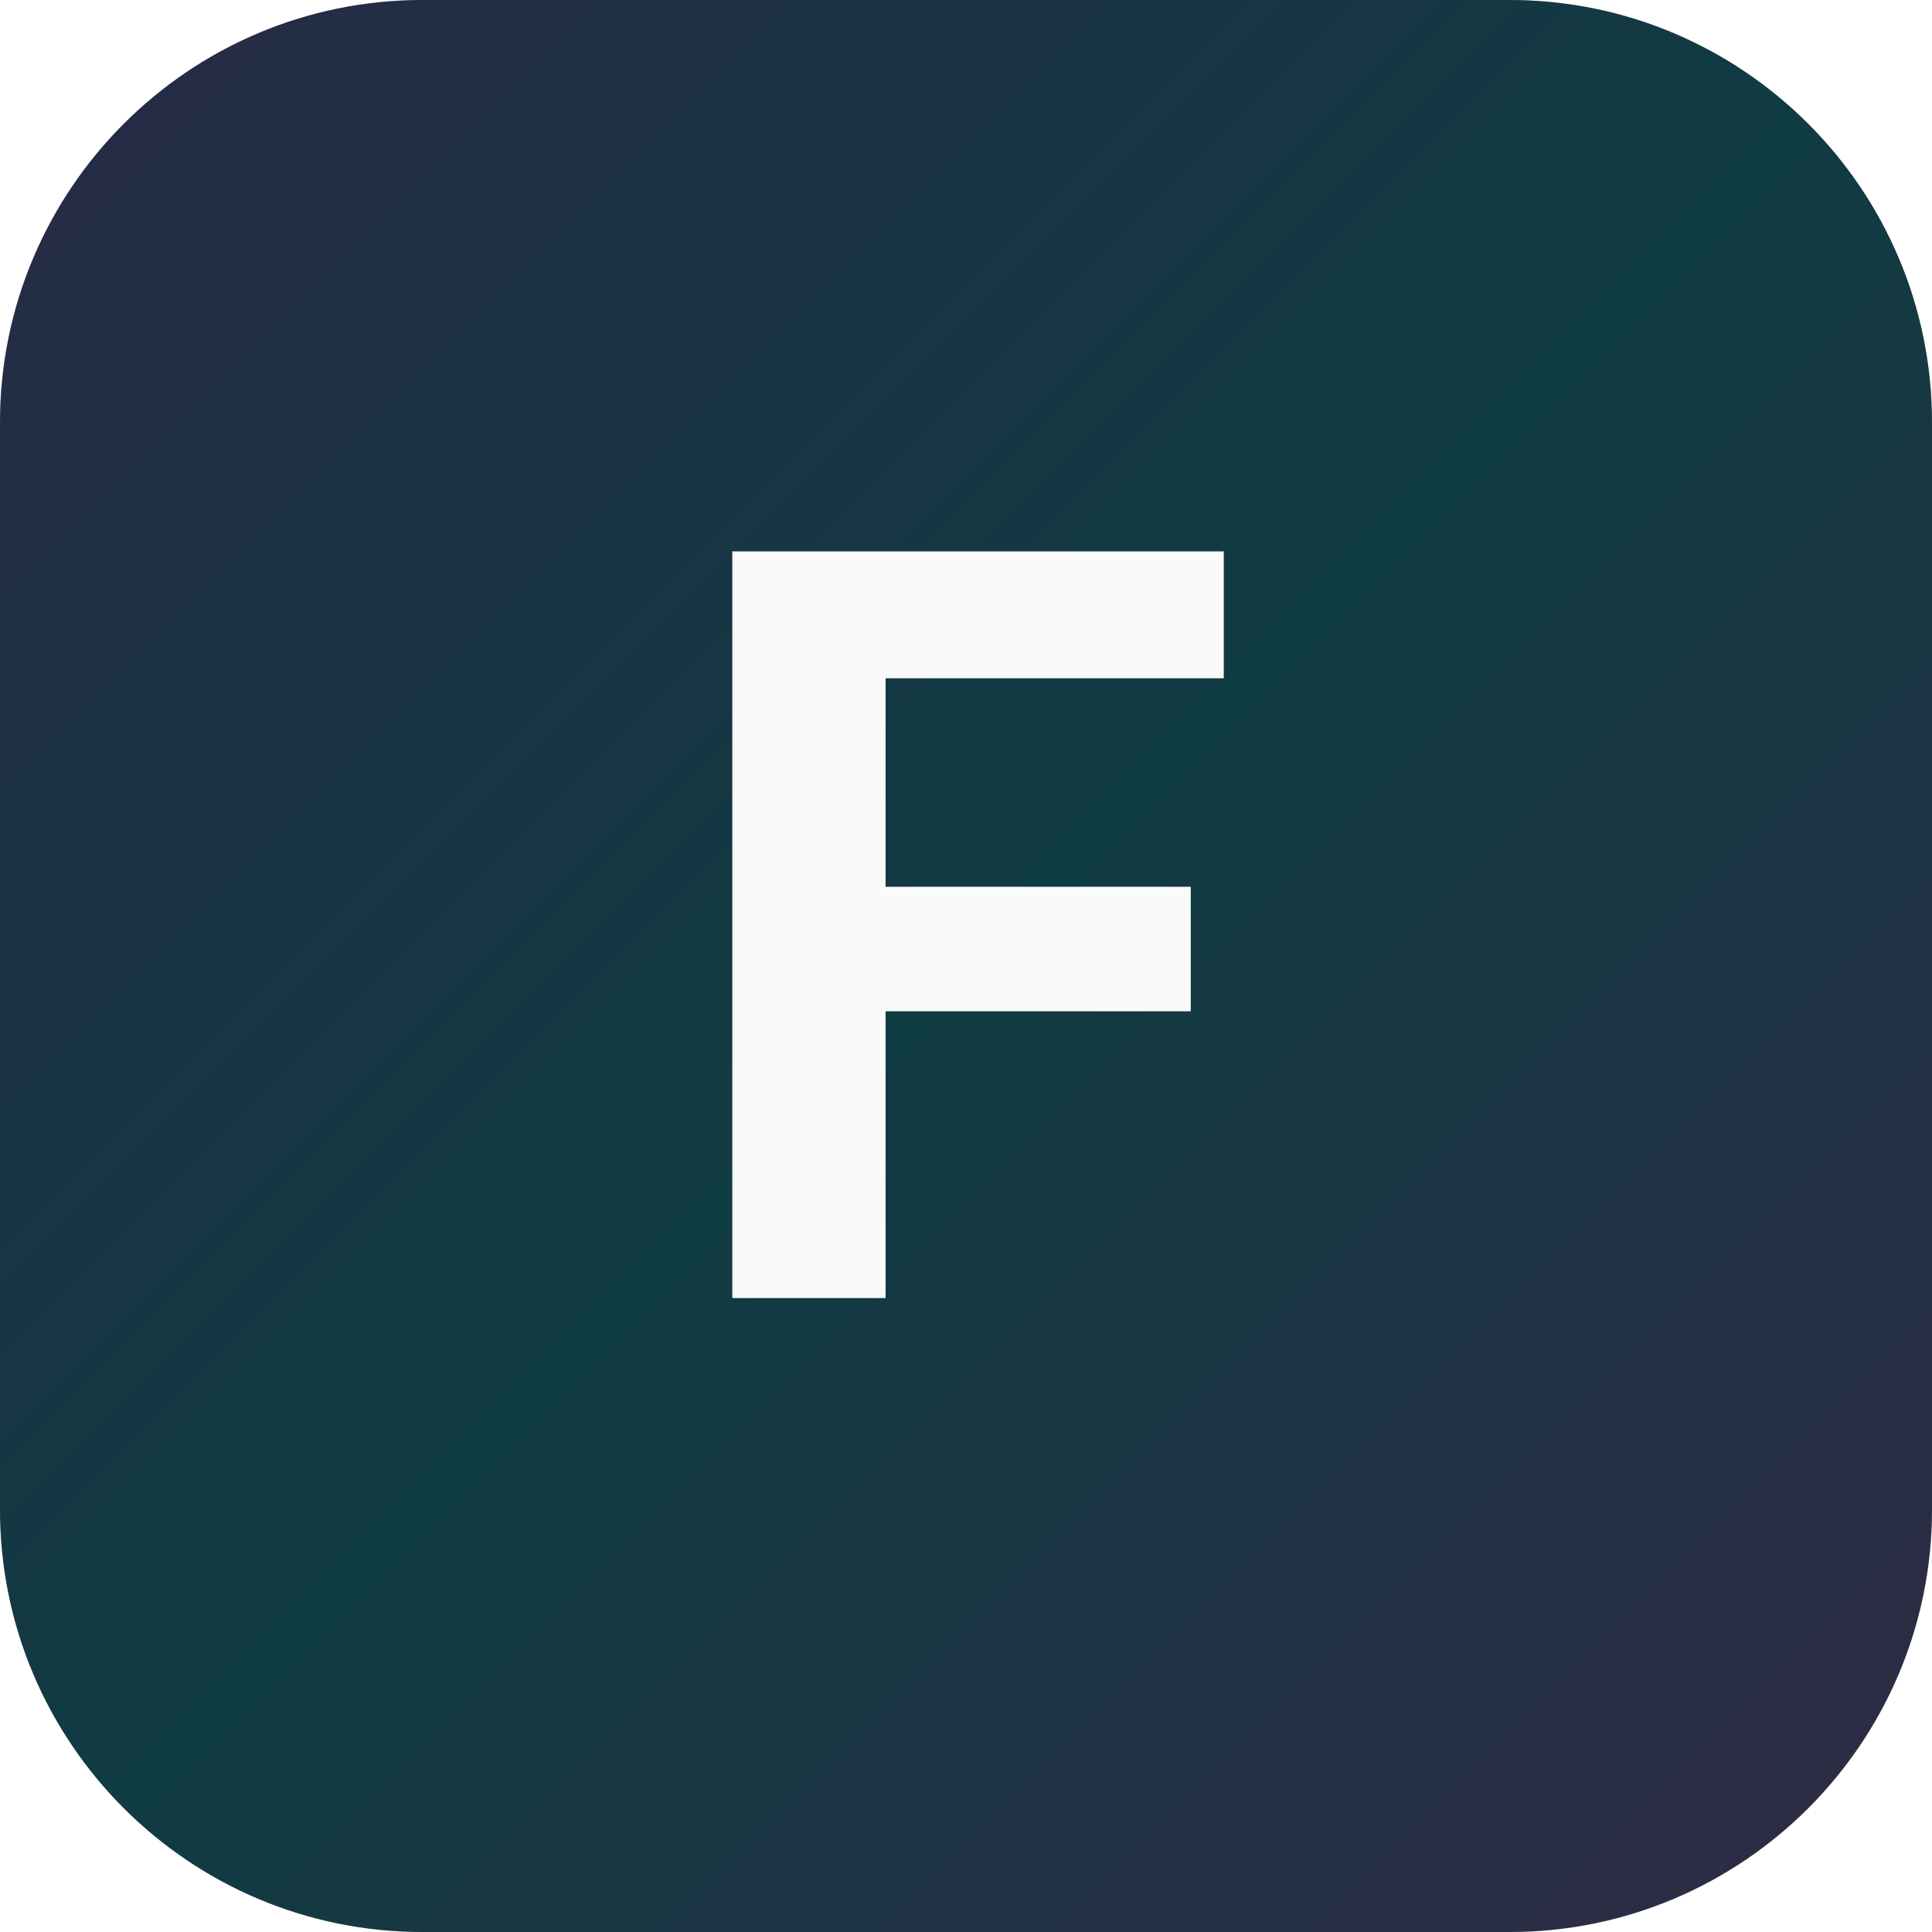
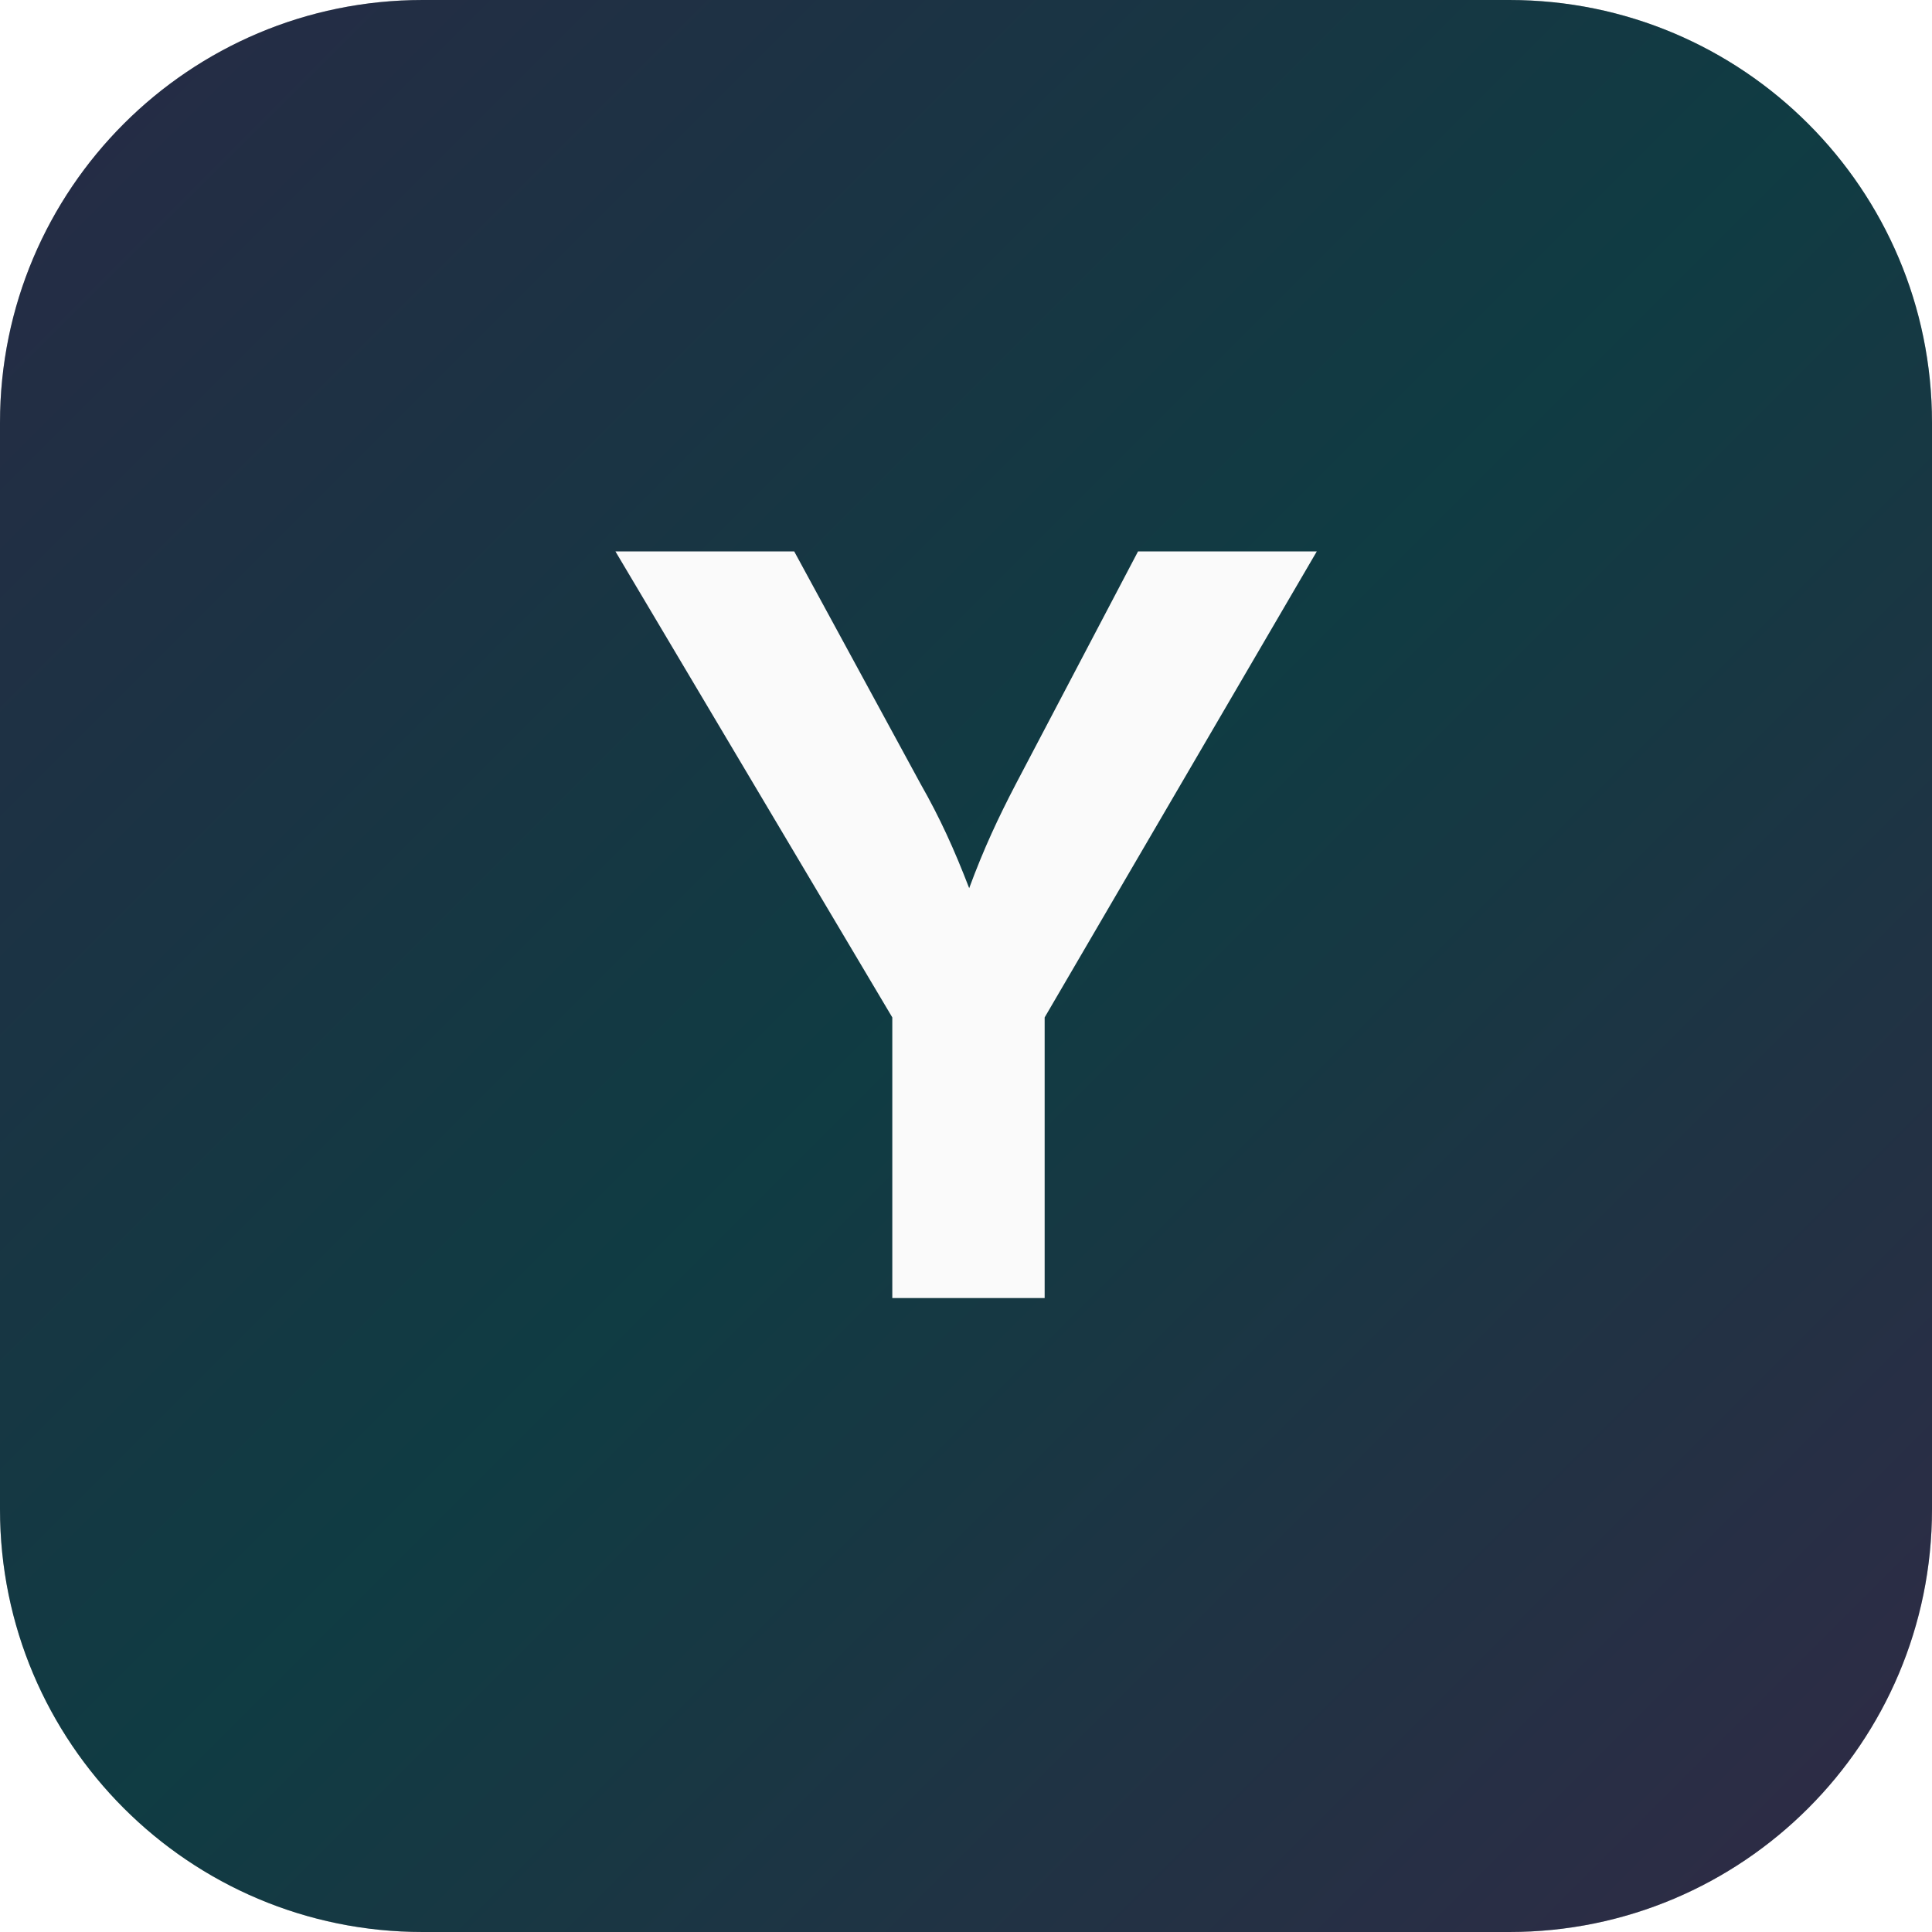
<svg xmlns="http://www.w3.org/2000/svg" viewBox="0 0 64 64">
  <rect width="64" height="64" rx="14" fill="#0a0a0a" />
  <rect width="64" height="64" rx="14" fill="url(#g)" fill-opacity="0.25" />
  <defs>
    <linearGradient id="g" x1="0" y1="0" x2="64" y2="64" gradientUnits="userSpaceOnUse">
      <stop stop-color="#818cf8" />
      <stop offset="0.5" stop-color="#22d3ee" />
      <stop offset="1" stop-color="#a78bfa" />
    </linearGradient>
  </defs>
-   <text x="32" y="43" text-anchor="middle" font-family="system-ui, -apple-system, 'Segoe UI', sans-serif" font-size="34" font-weight="650" fill="#fafafa">F</text>
+   <text x="32" y="43" text-anchor="middle" font-family="system-ui, -apple-system, 'Segoe UI', sans-serif" font-size="34" font-weight="650" fill="#fafafa">Y</text>
</svg>
